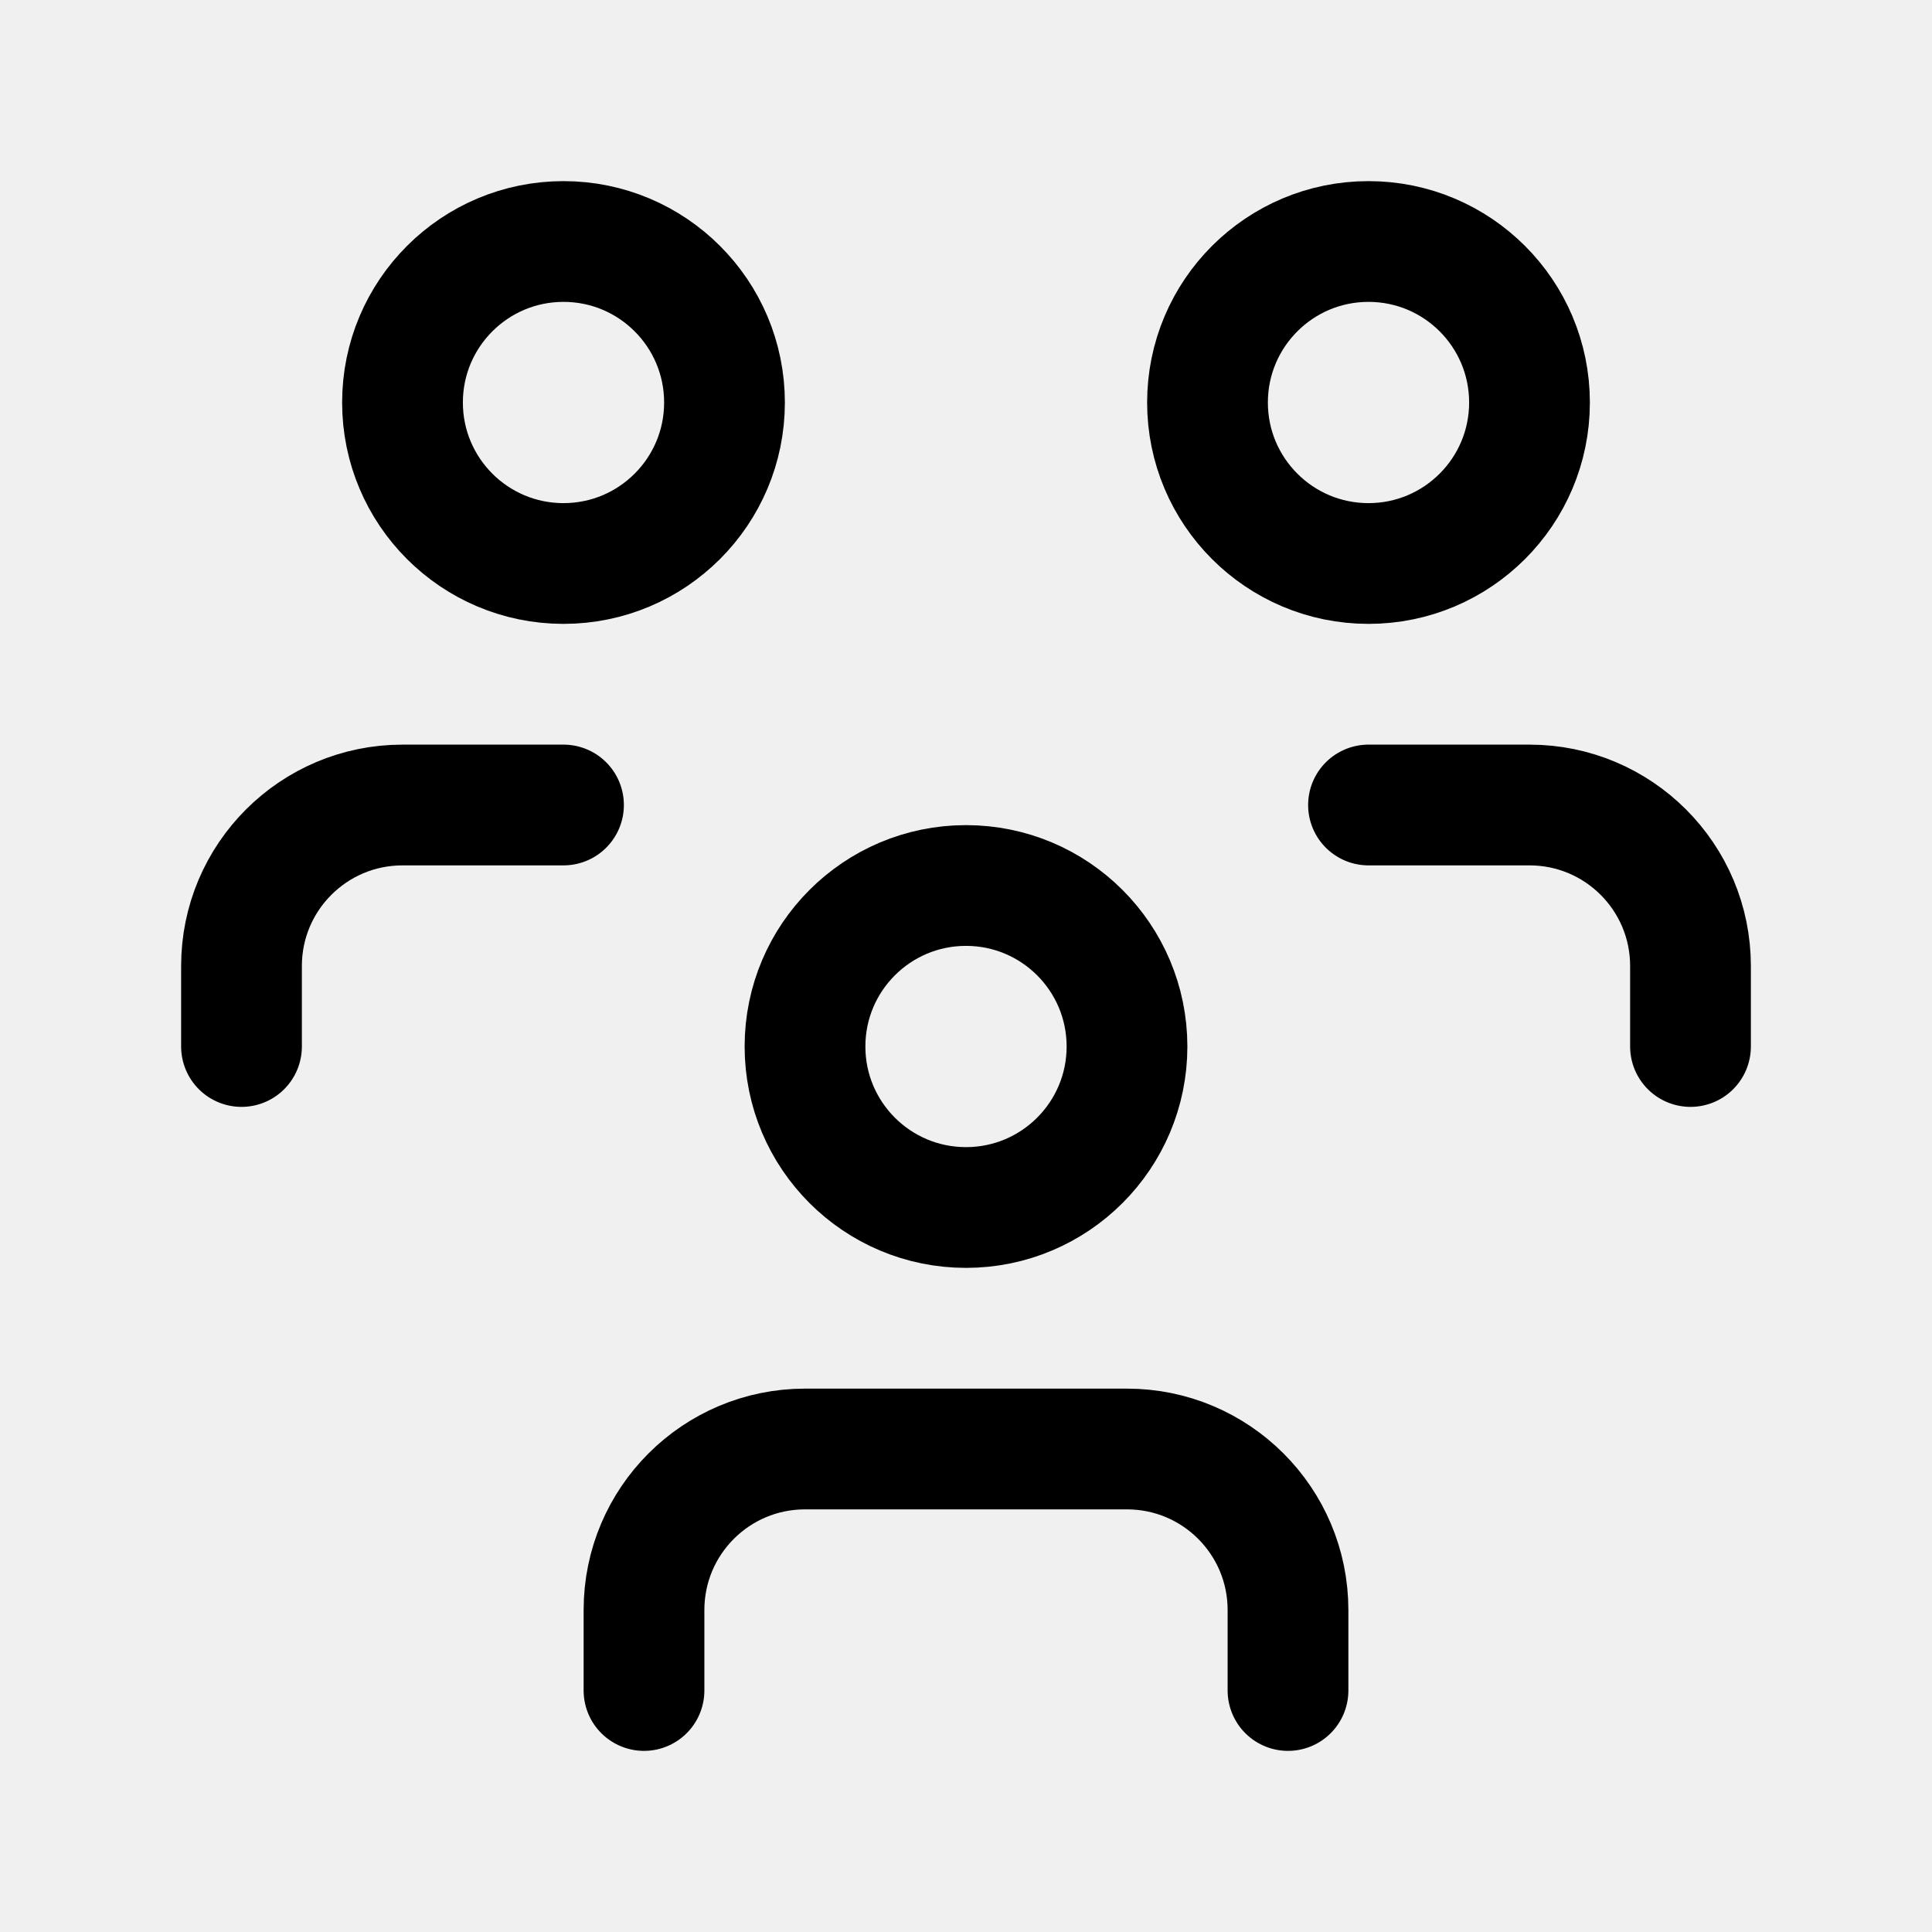
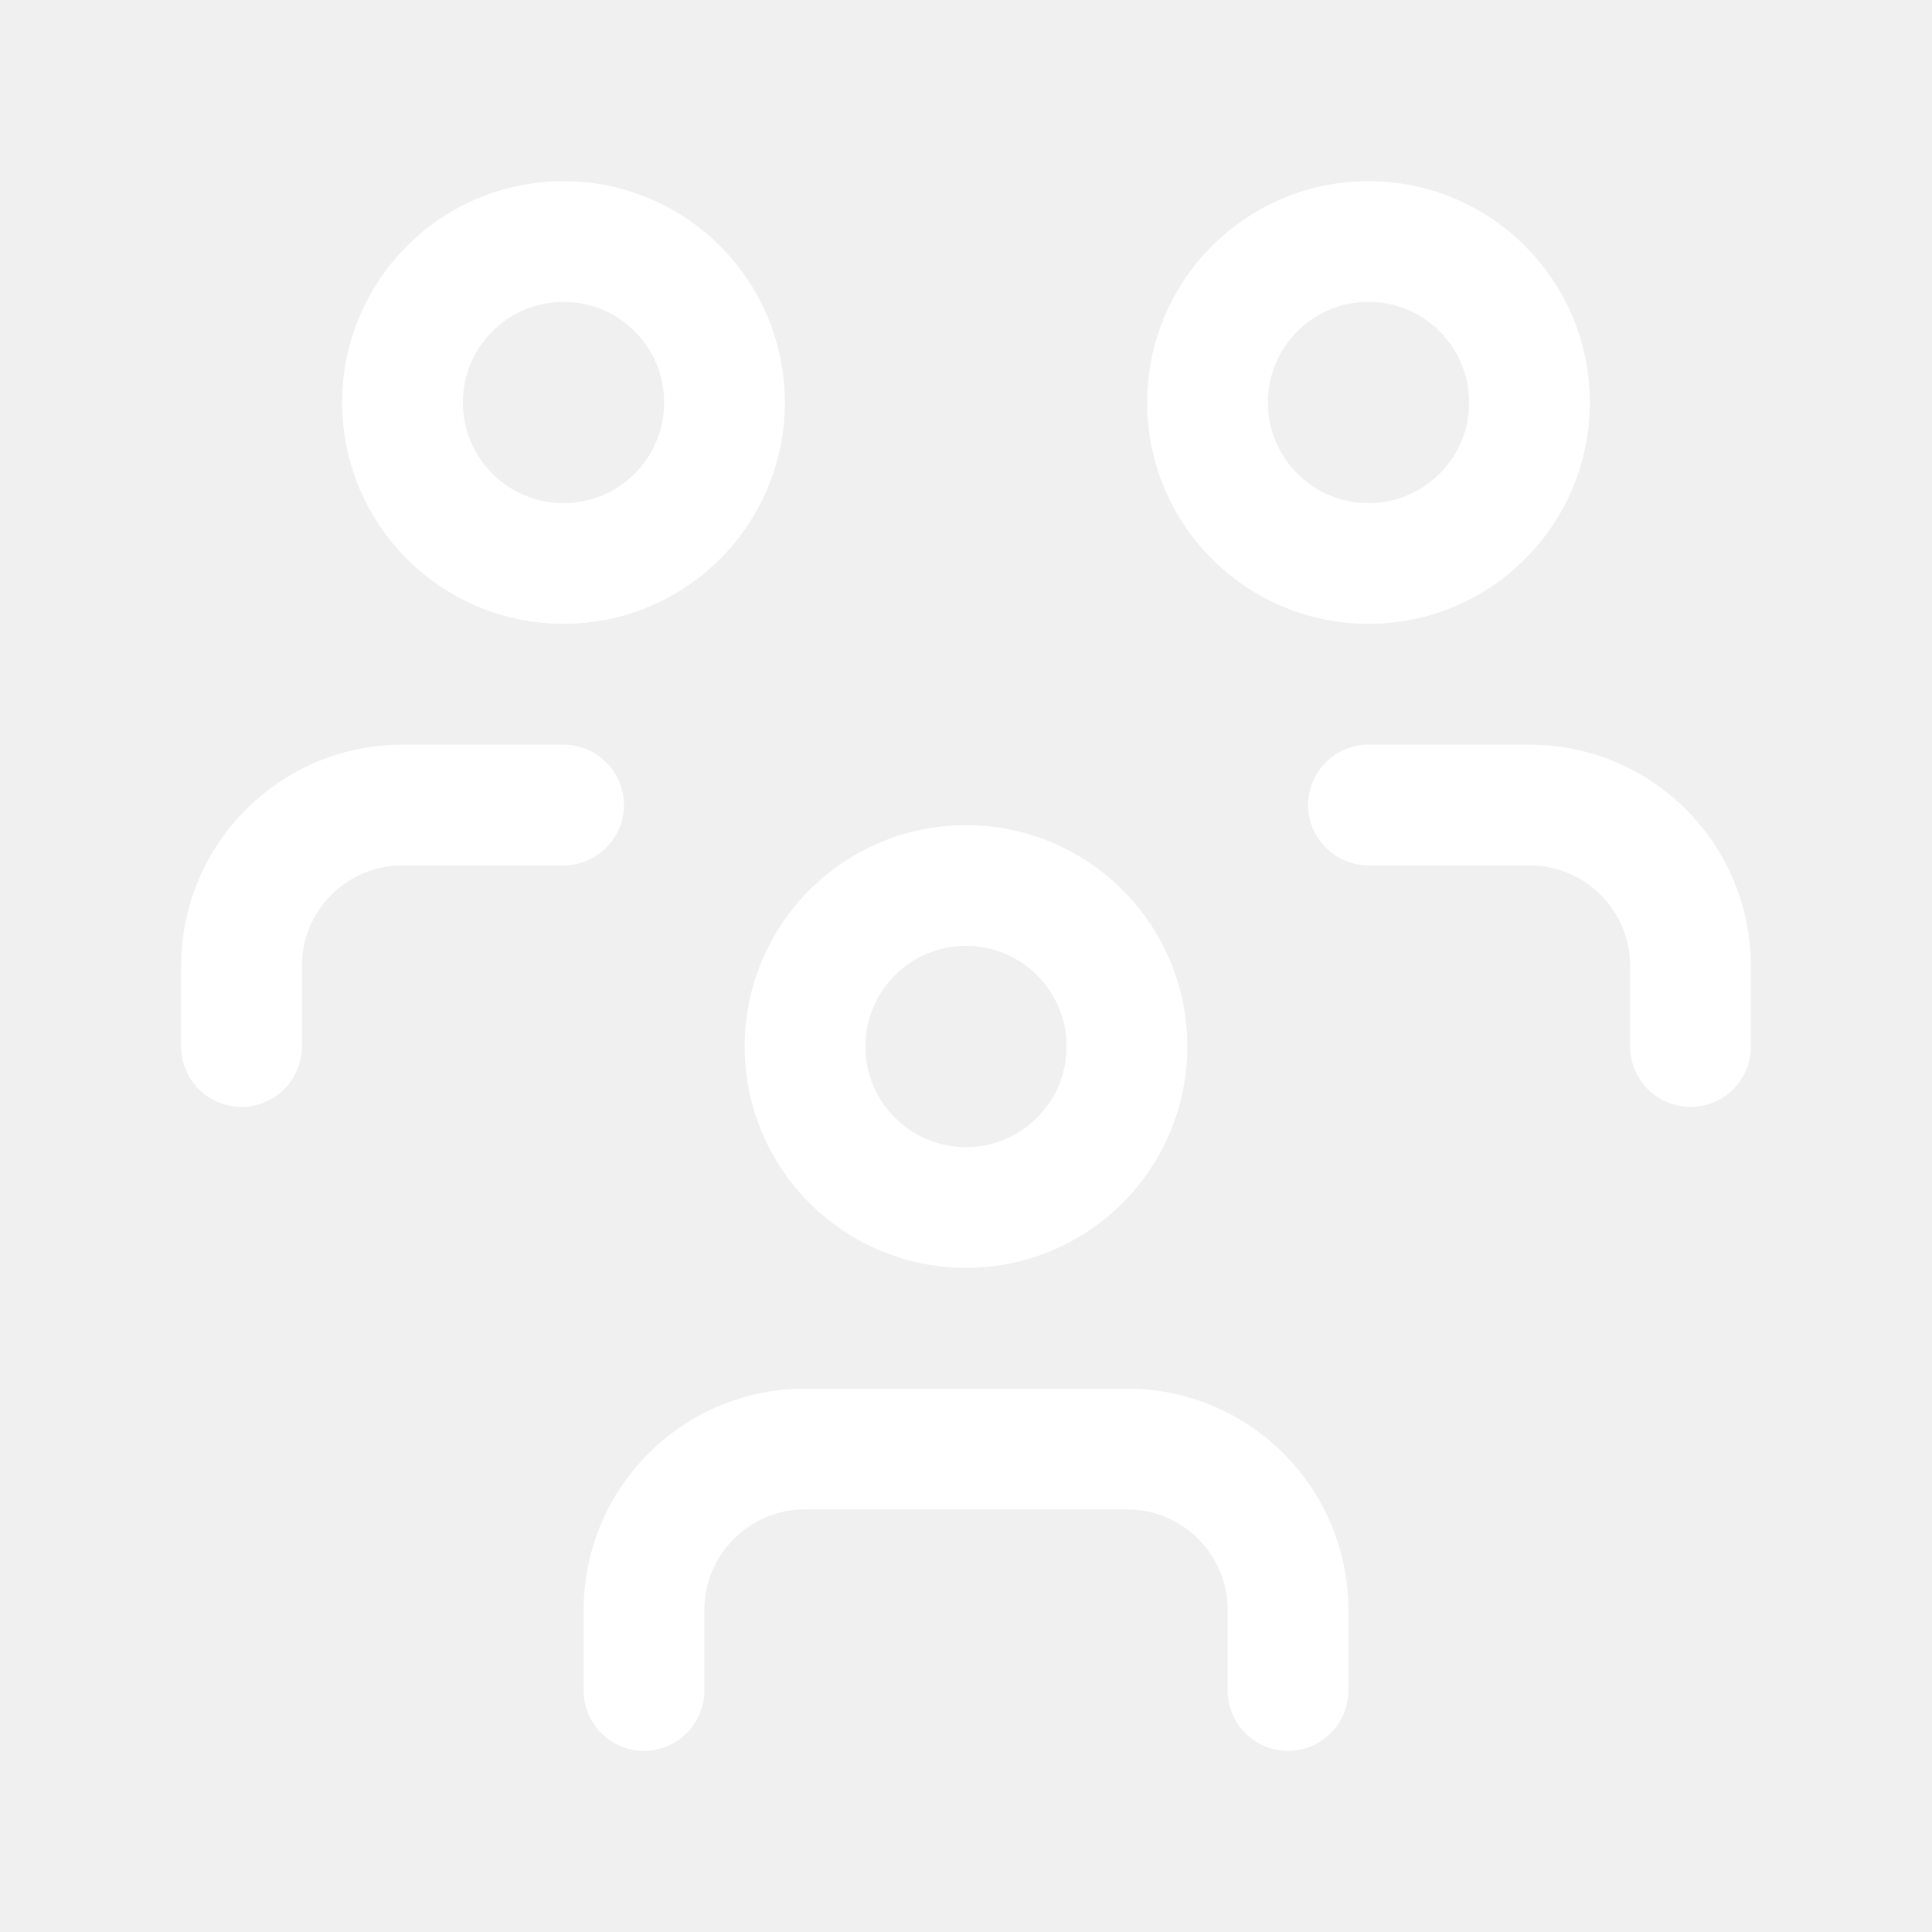
- <svg xmlns="http://www.w3.org/2000/svg" width="48" height="48" viewBox="0 0 24 24" fill="none" stroke="currentColor" stroke-width="1.5" stroke-linecap="round" stroke-linejoin="round">
+ <svg xmlns="http://www.w3.org/2000/svg" width="48" height="48" viewBox="0 0 24 24" fill="none" stroke="#FFFFFF" stroke-width="1.5" stroke-linecap="round" stroke-linejoin="round">
  <path d="M10 13a2 2 0 1 0 4 0a2 2 0 0 0 -4 0" />
  <path d="M8 21v-1a2 2 0 0 1 2 -2h4a2 2 0 0 1 2 2v1" />
  <path d="M15 5a2 2 0 1 0 4 0a2 2 0 0 0 -4 0" />
  <path d="M17 10h2a2 2 0 0 1 2 2v1" />
  <path d="M5 5a2 2 0 1 0 4 0a2 2 0 0 0 -4 0" />
  <path d="M3 13v-1a2 2 0 0 1 2 -2h2" />
</svg>
